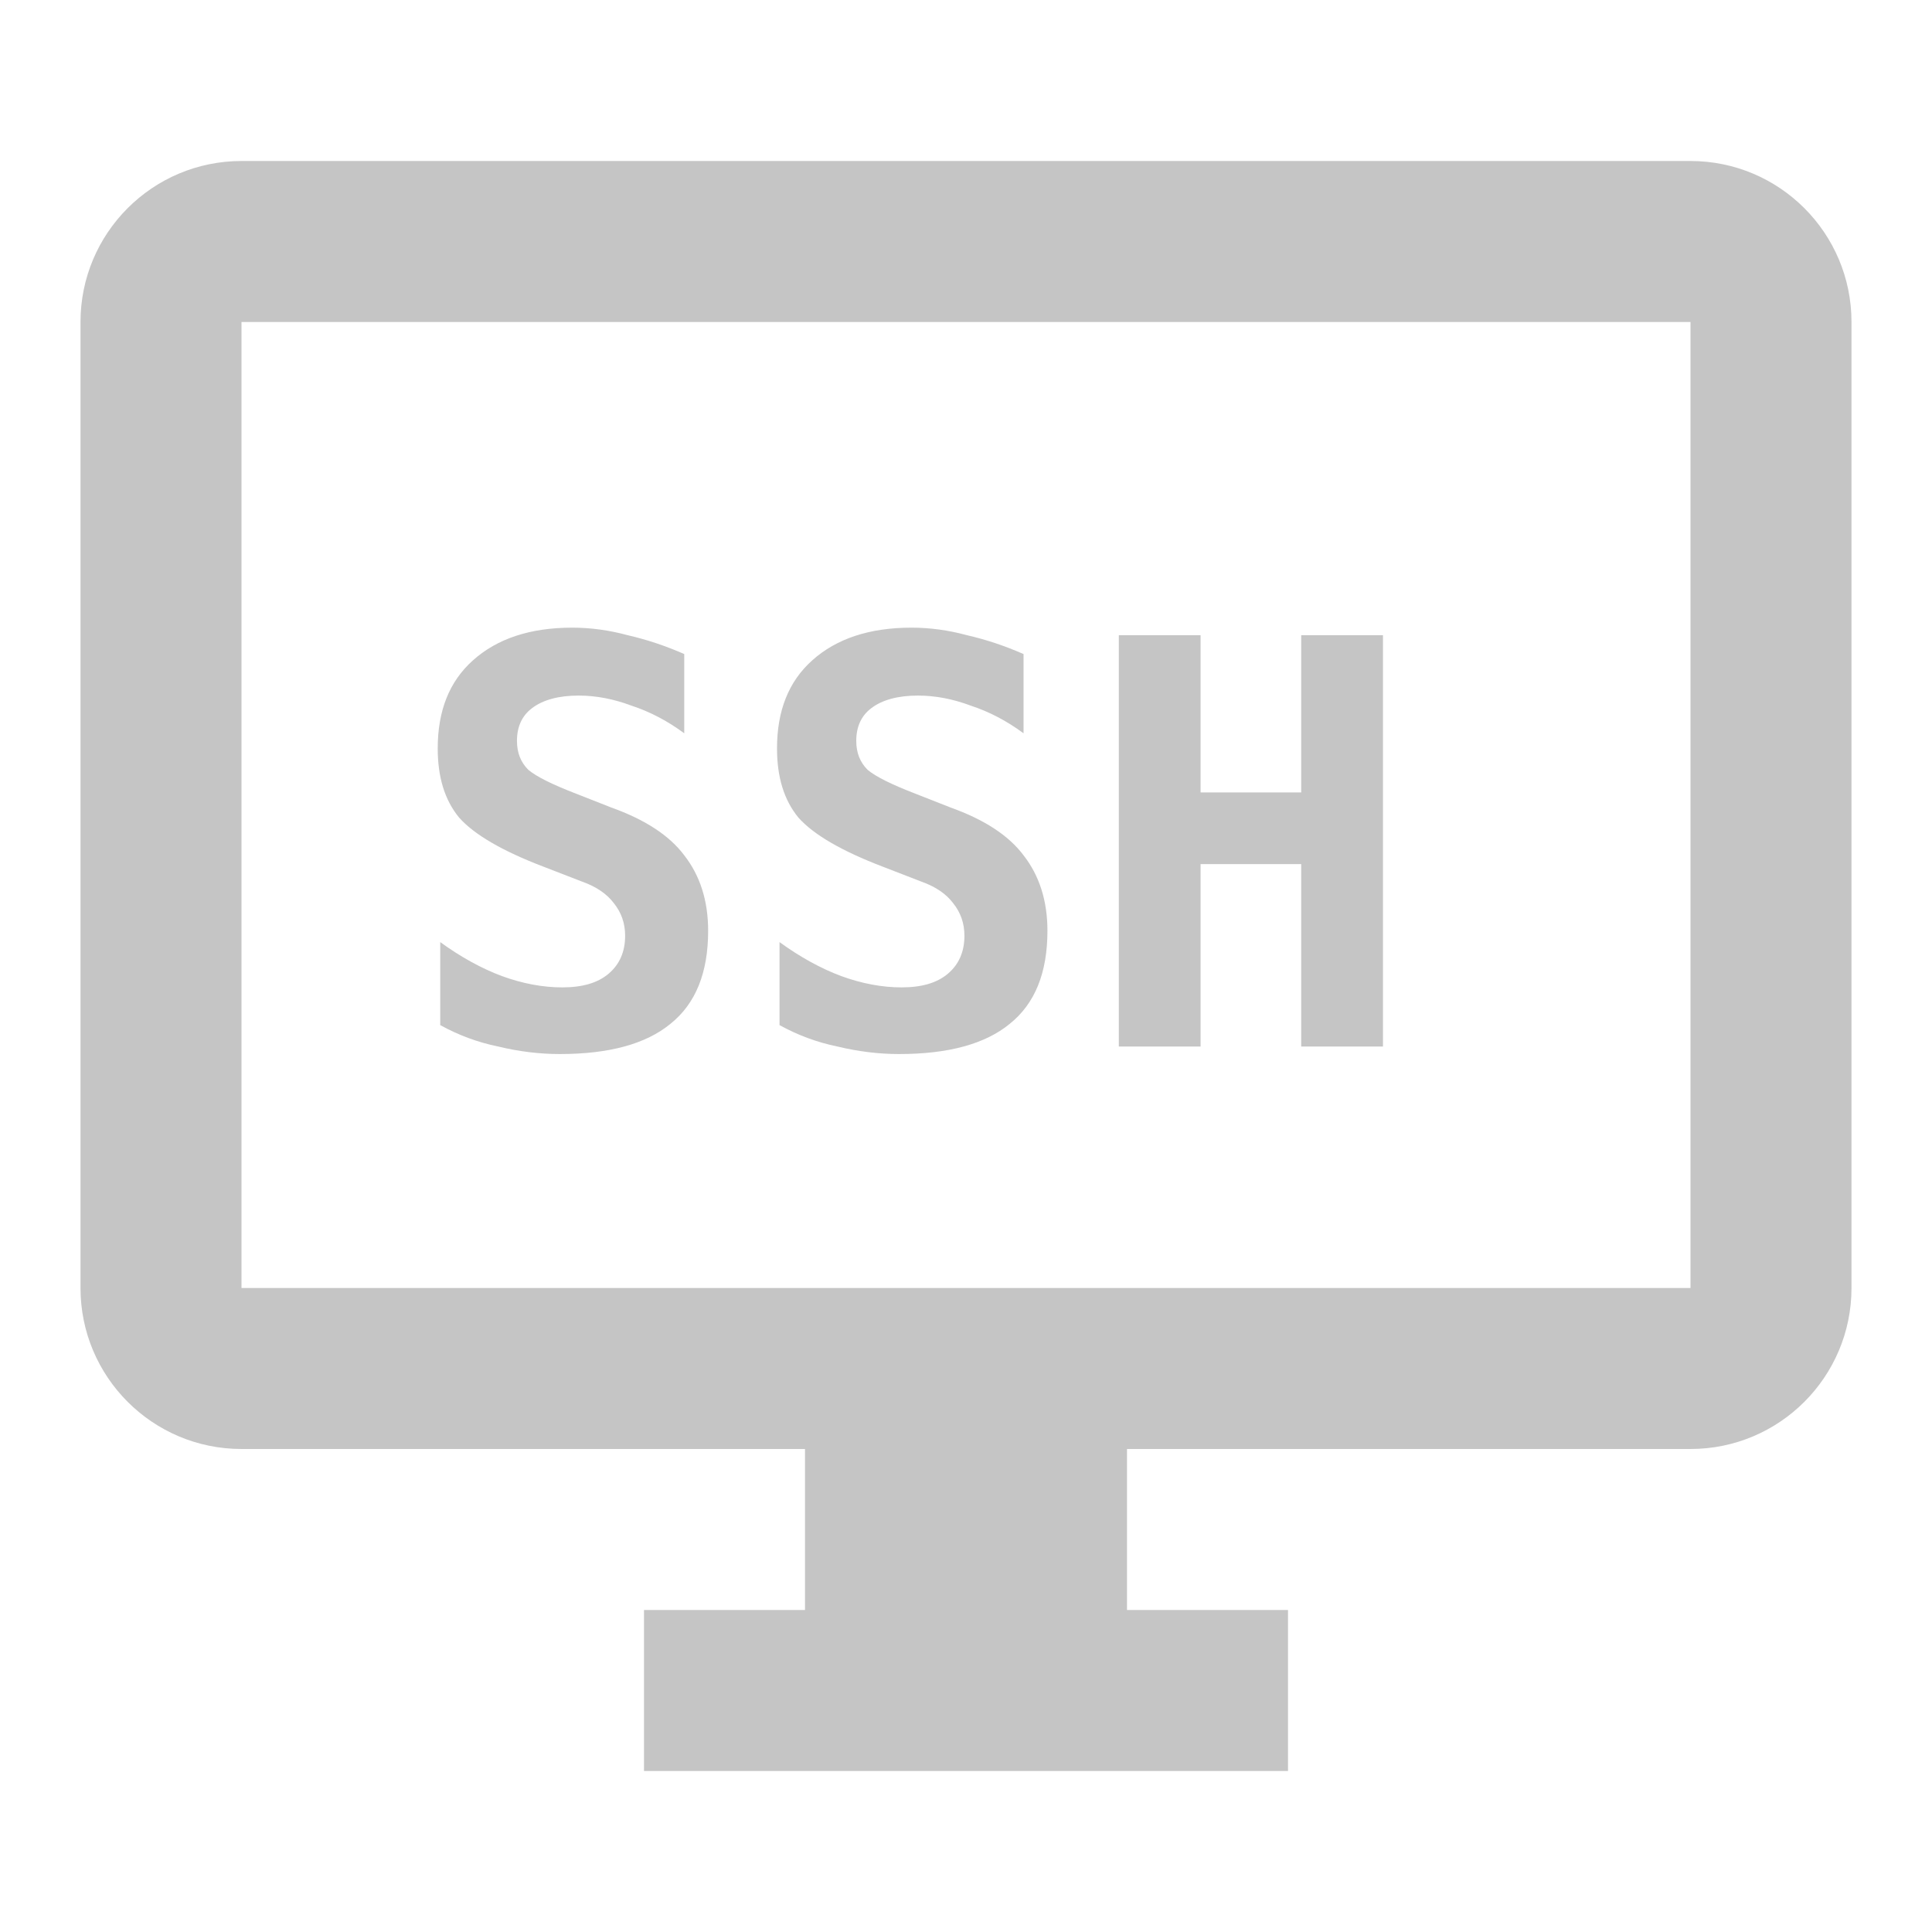
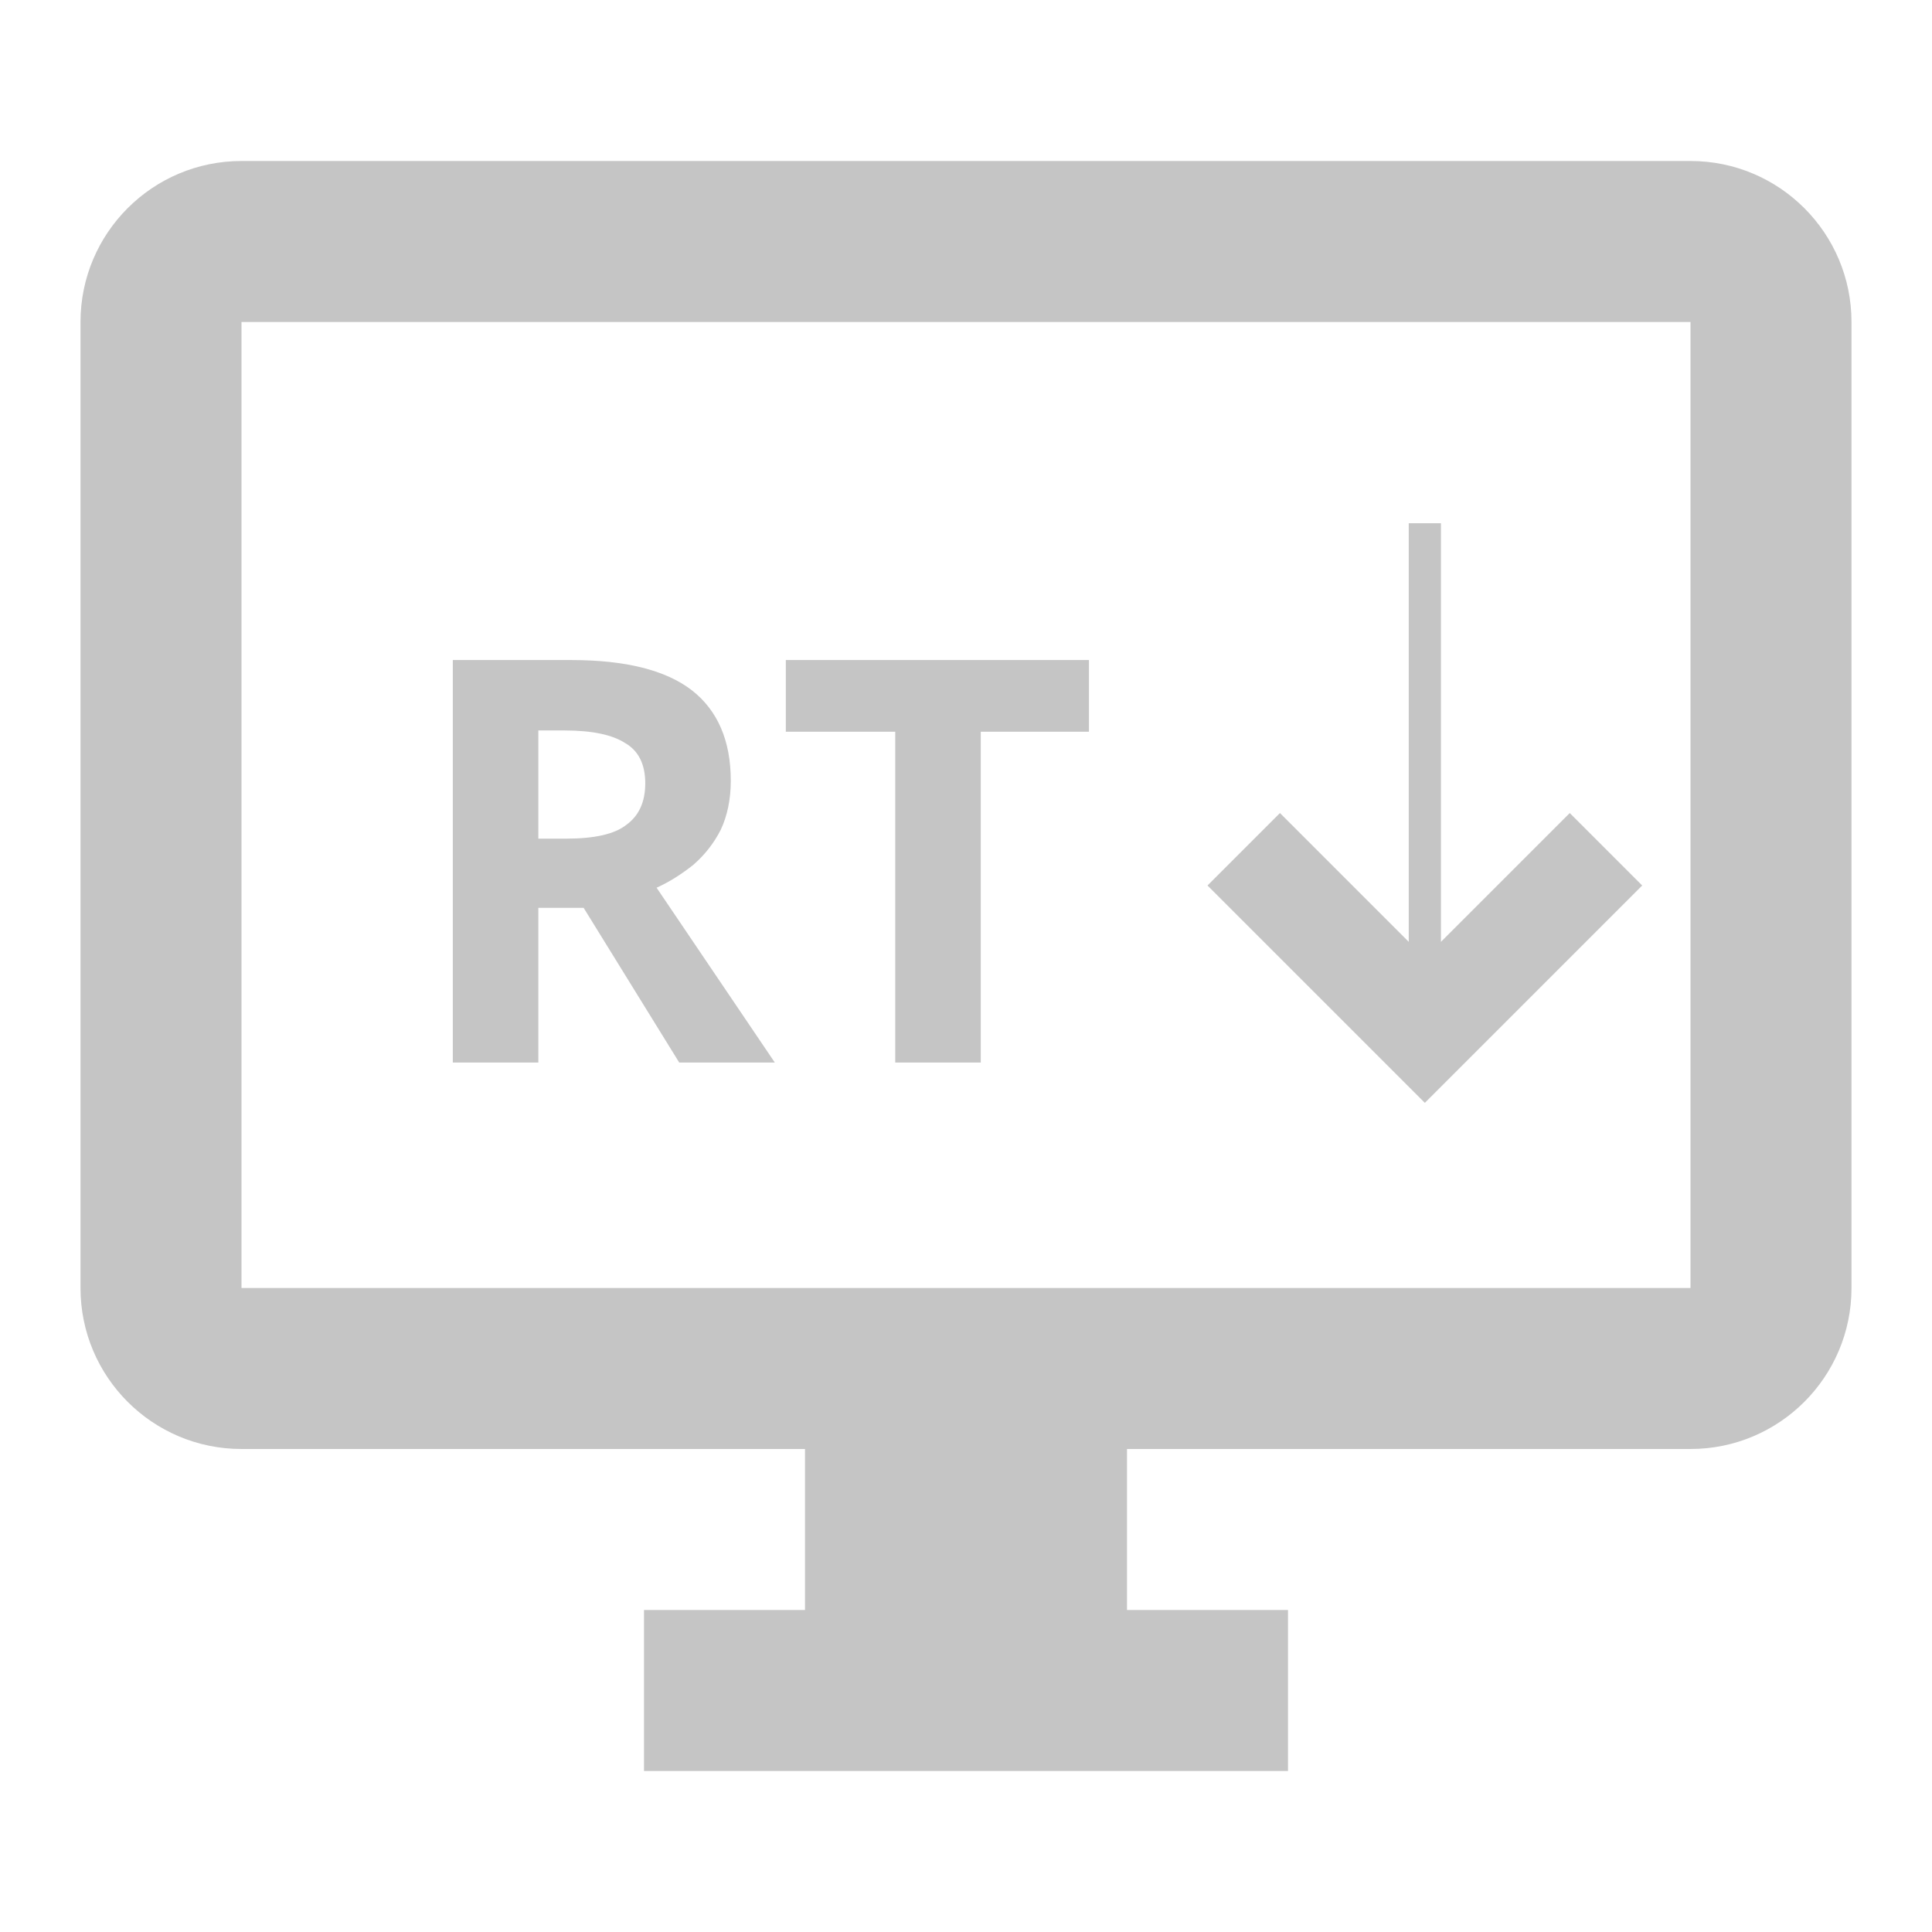
<svg xmlns="http://www.w3.org/2000/svg" viewBox="0 0 24 24" width="24" height="24">
  <path d="M21 2H3a2 2 0 0 0-2 2v12a2 2 0 0 0 2 2h7v2H8v2h8v-2h-2v-2h7a2 2 0 0 0 2-2V4a2 2 0 0 0-2-2zm0 14H3V4h18v12z" fill="#C5C5C5" />
-   <text x="5" y="13" font-family="monospace" font-size="7" font-weight="bold" fill="#C5C5C5">SSH</text>
+   <path d="M17.5 6.5v5.2l-1.6-1.6-.9.9 2.7 2.7 2.7-2.7-.9-.9-1.6 1.6V6.5z" fill="#C5C5C5" />
+   <text x="5" y="13.2" font-family="sans-serif" font-size="7" font-weight="700" fill="#C5C5C5">RT</text>
</svg>
